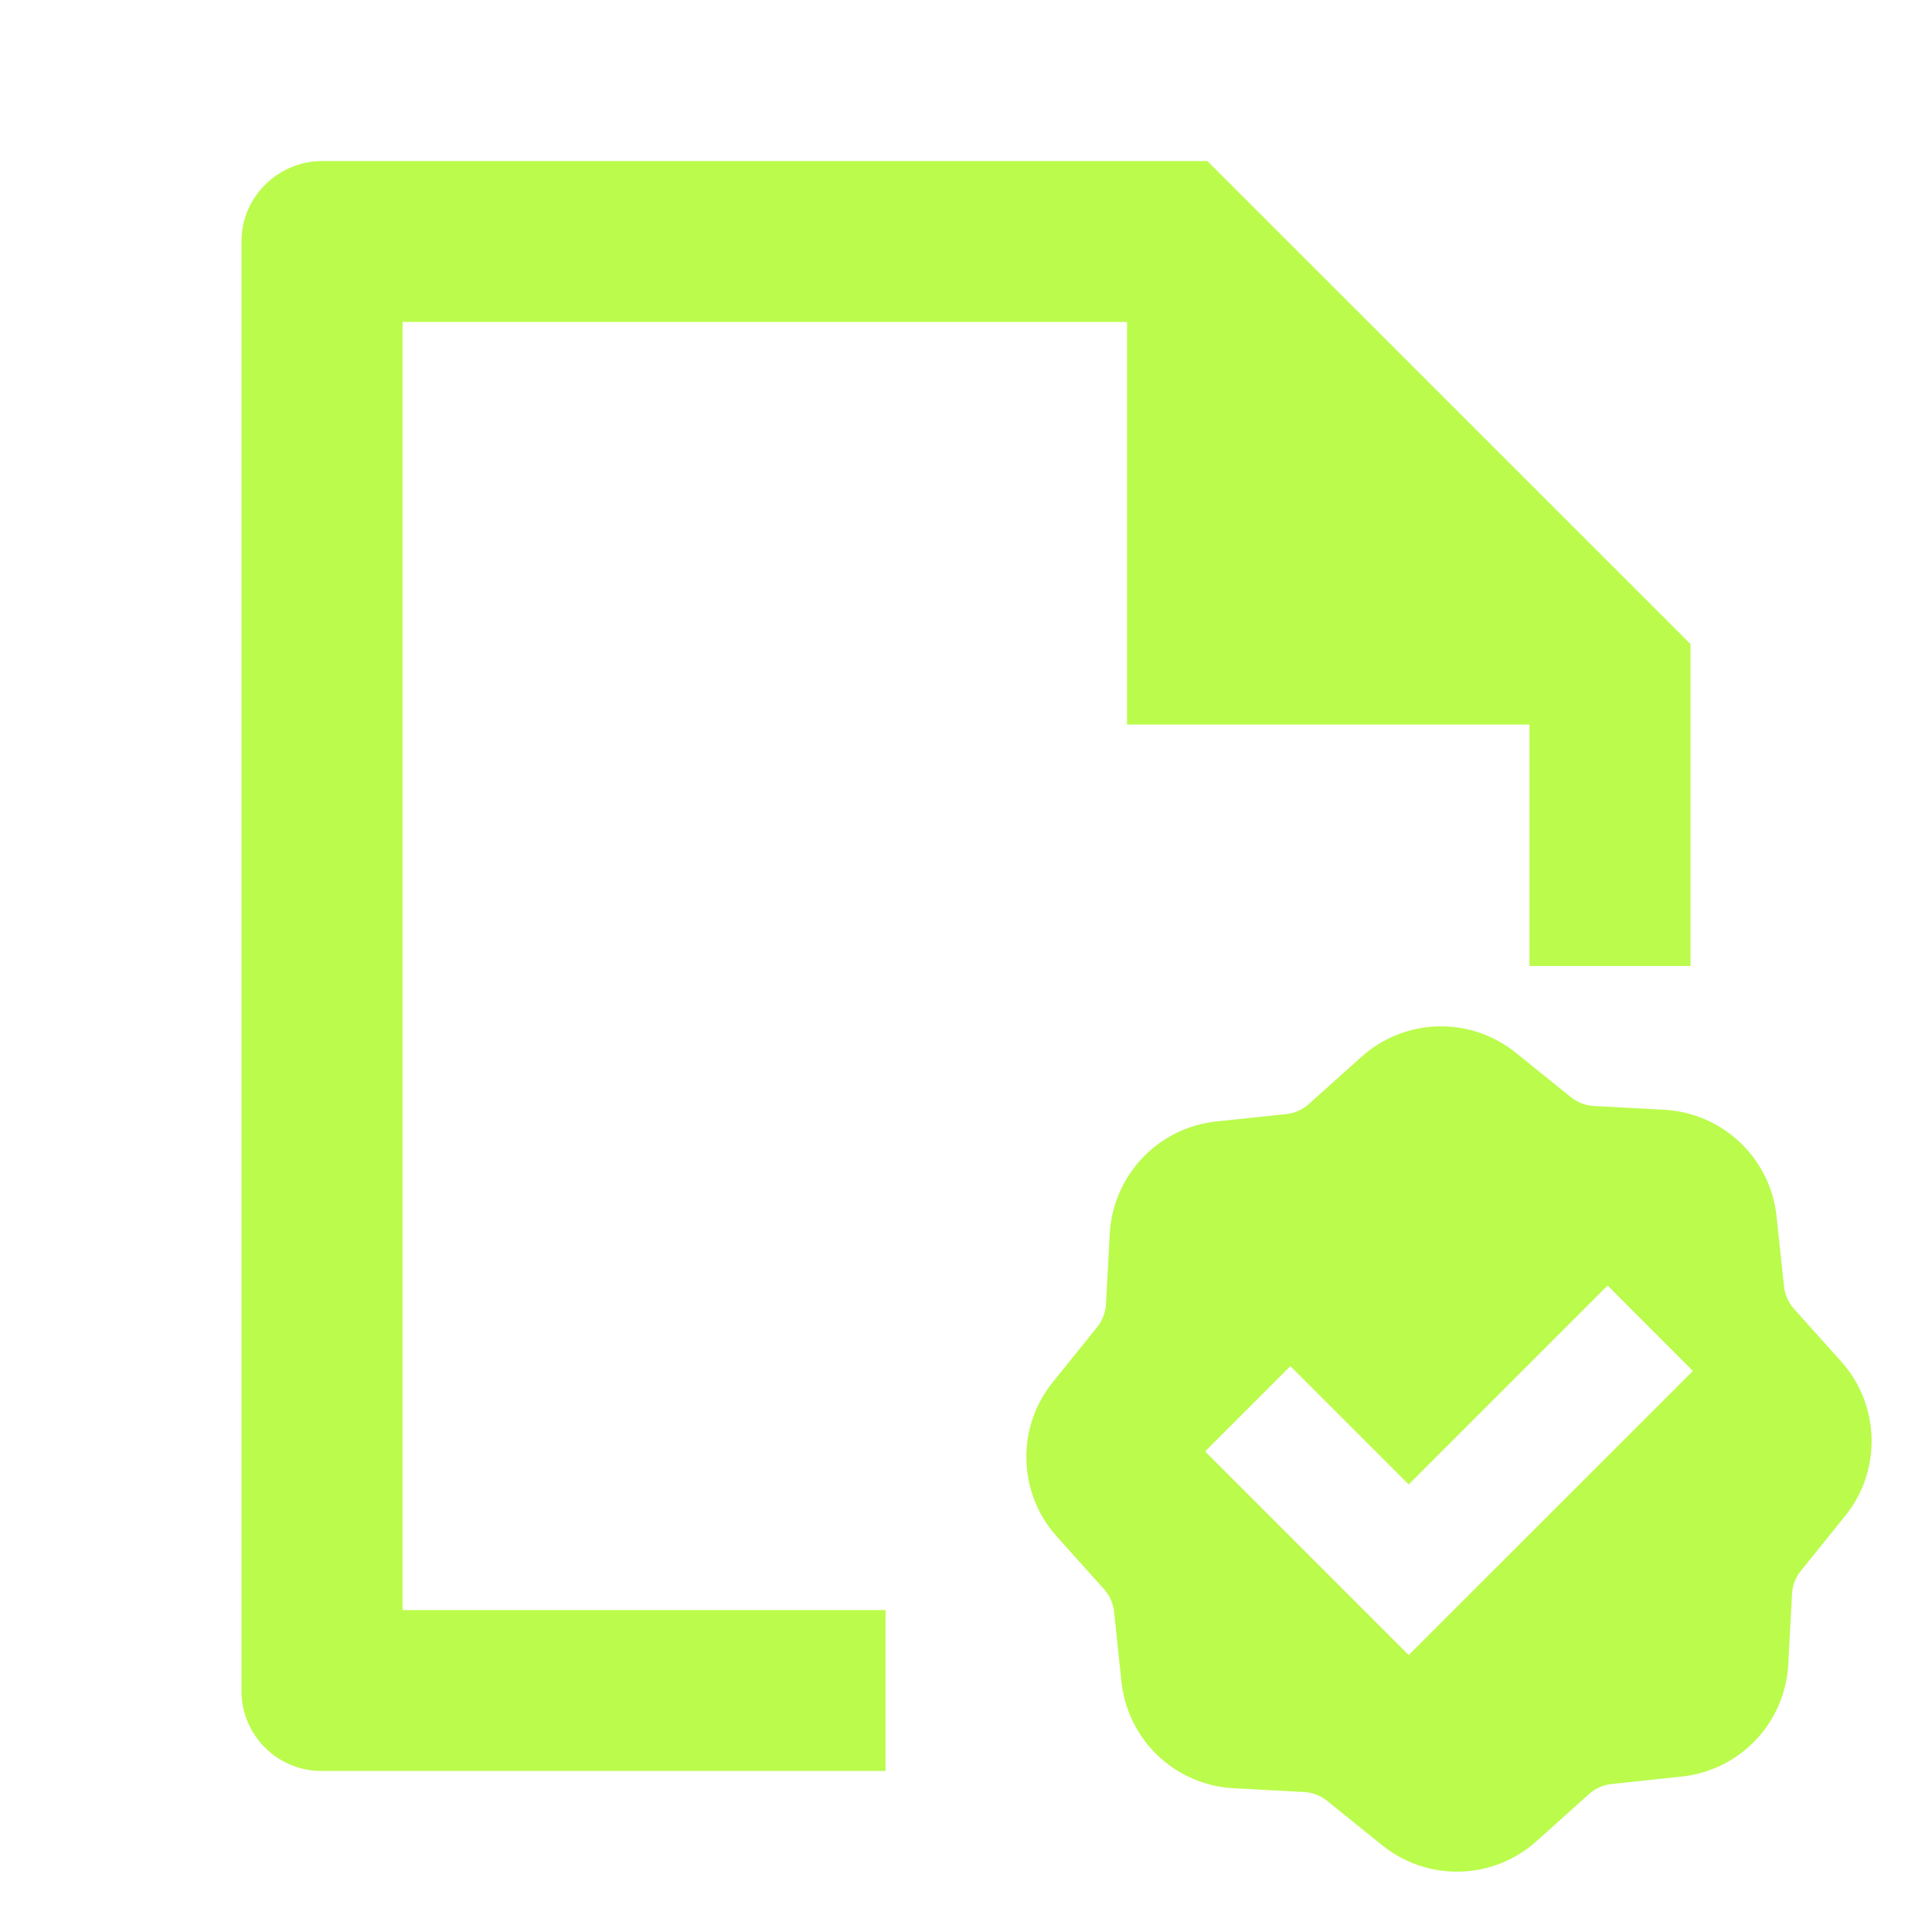
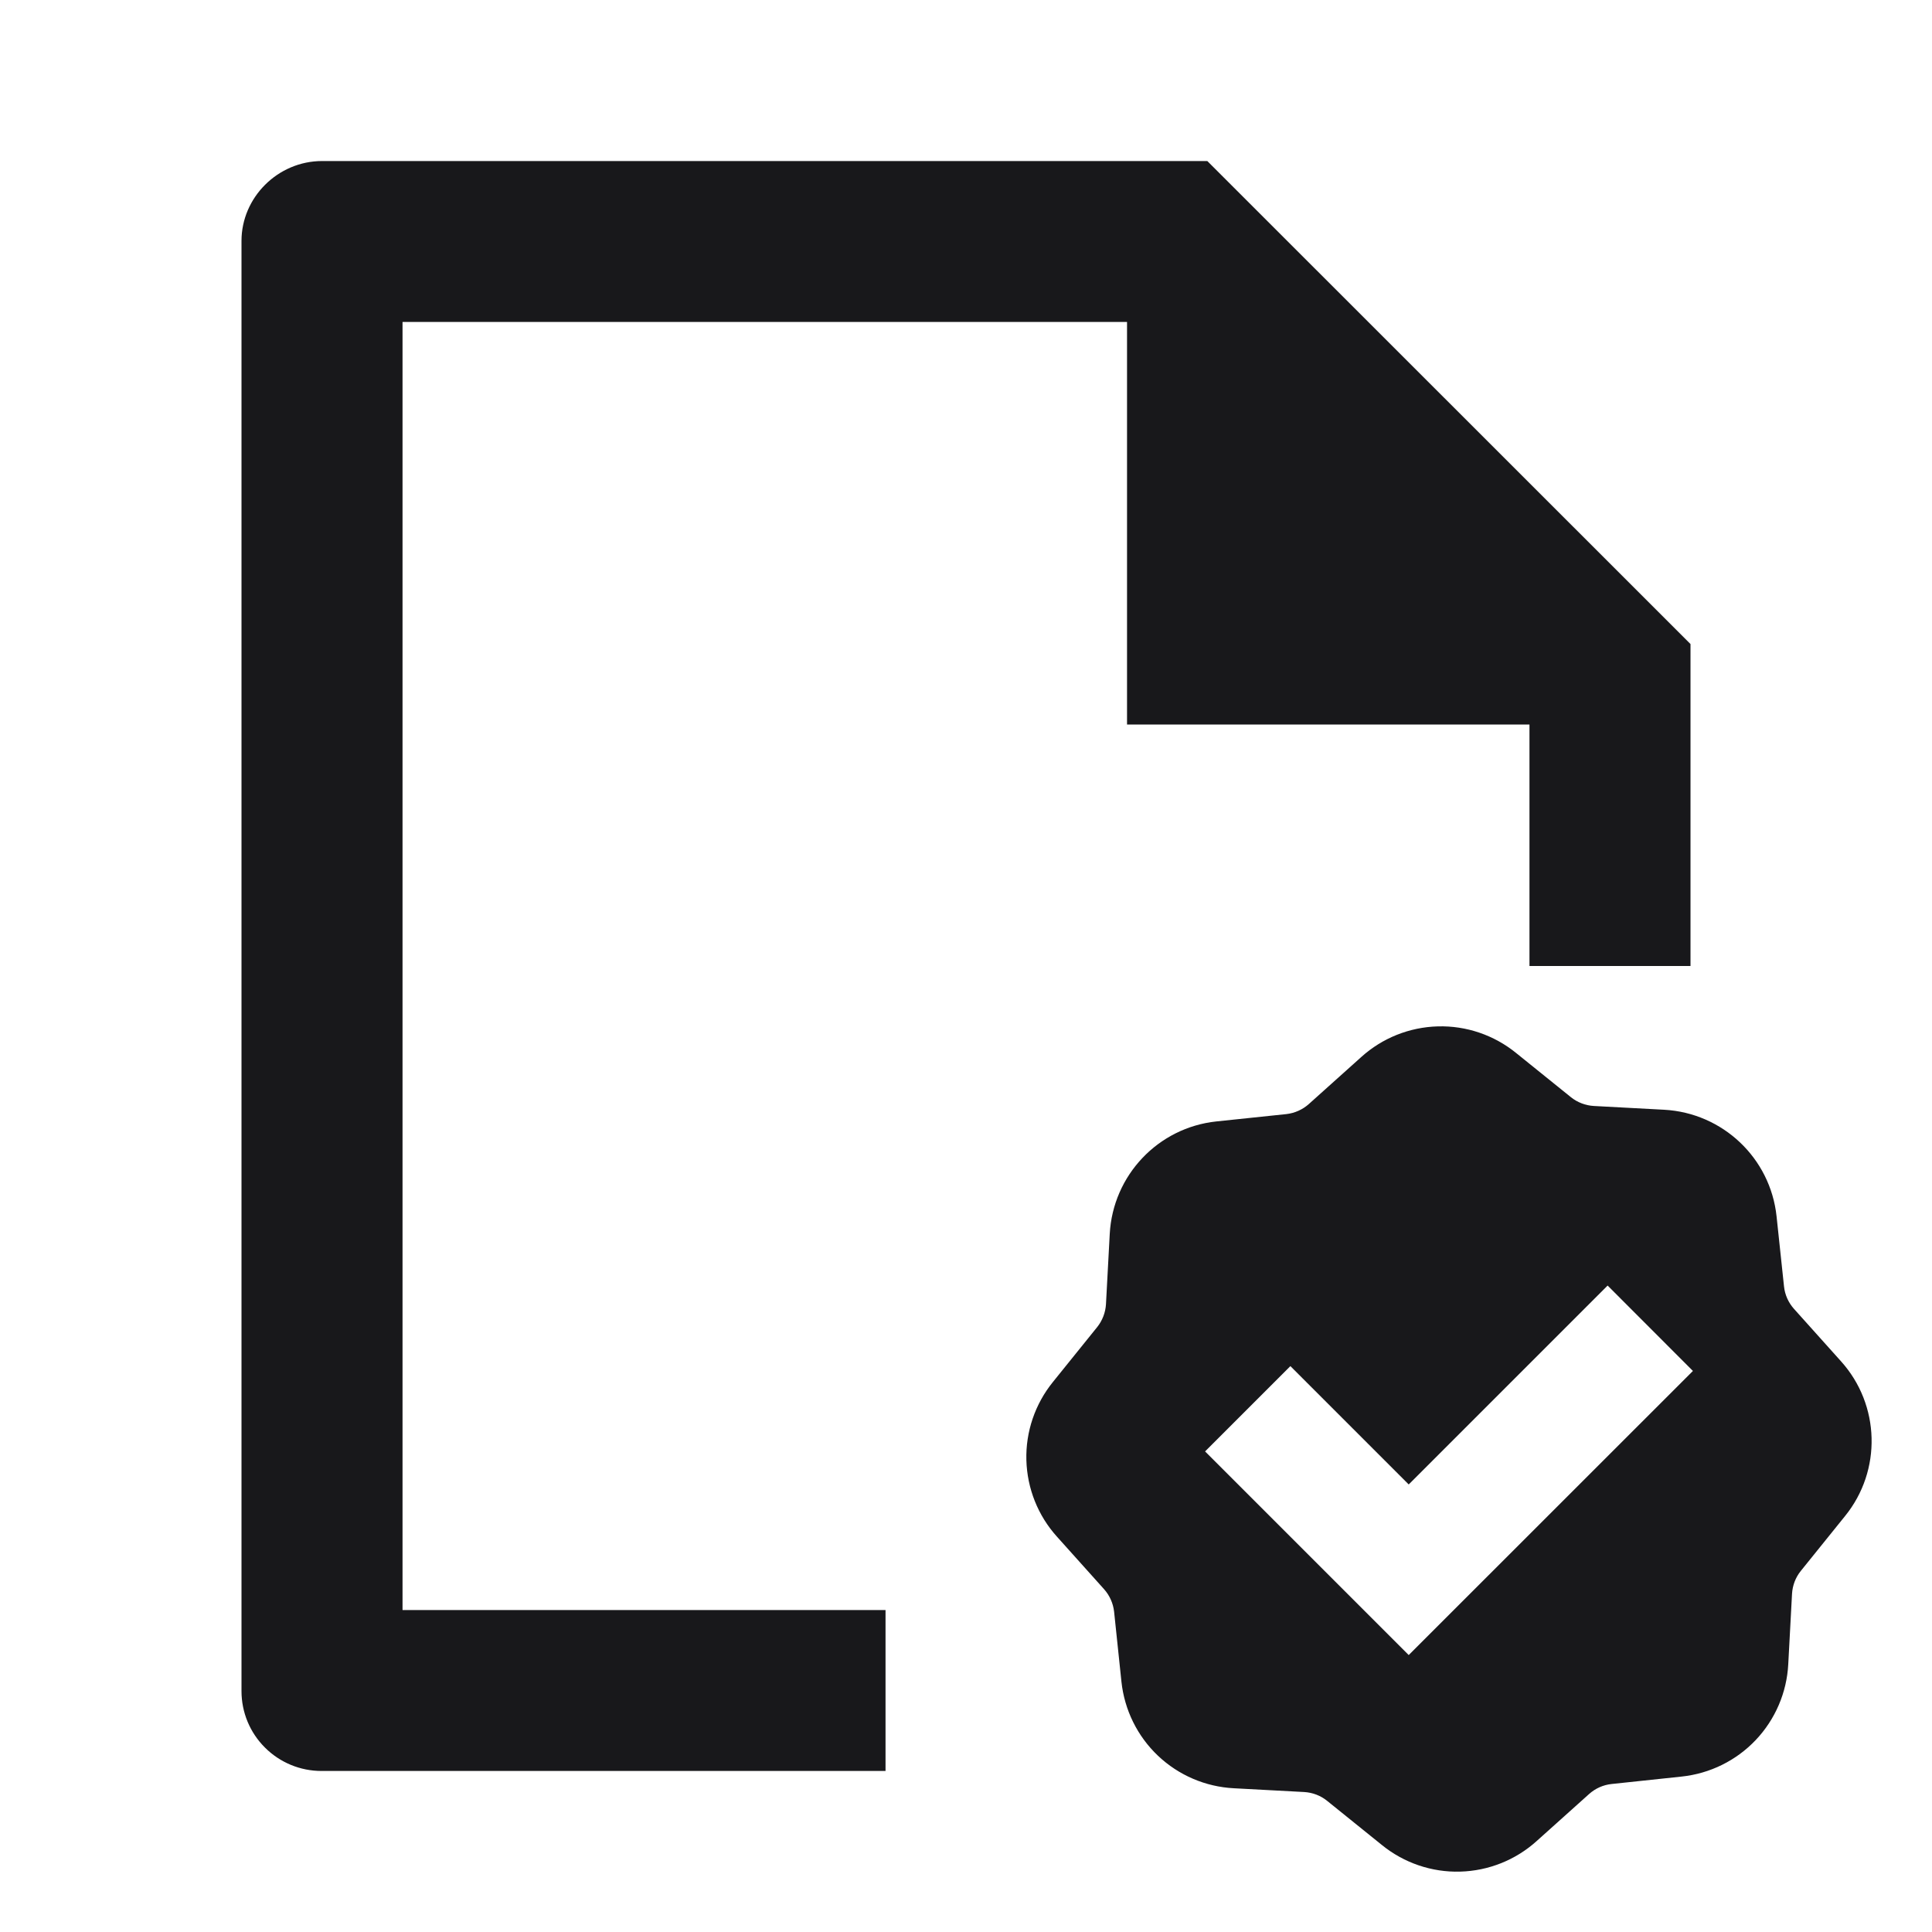
<svg xmlns="http://www.w3.org/2000/svg" width="20" height="20" viewBox="0 0 20 20" fill="none">
-   <path d="M17.5 6.667V10H15.833V7.5H11.667V3.333H4.167V16.667H9.167V18.333H3.328C3.108 18.333 2.898 18.246 2.743 18.091C2.587 17.936 2.5 17.726 2.5 17.507V2.493C2.5 2.046 2.874 1.667 3.335 1.667H12.498L17.5 6.667ZM11.488 12.773C11.521 12.167 11.988 11.673 12.592 11.609L13.317 11.533C13.403 11.523 13.484 11.487 13.549 11.429L14.092 10.942C14.31 10.745 14.591 10.633 14.885 10.625C15.179 10.617 15.466 10.715 15.694 10.9L16.262 11.358C16.329 11.412 16.413 11.444 16.499 11.449L17.227 11.488C17.833 11.521 18.327 11.988 18.391 12.592L18.468 13.317C18.477 13.403 18.513 13.484 18.571 13.549L19.058 14.092C19.464 14.543 19.482 15.223 19.1 15.694L18.642 16.262C18.587 16.33 18.556 16.413 18.551 16.499L18.512 17.227C18.497 17.521 18.377 17.8 18.175 18.013C17.973 18.226 17.701 18.36 17.408 18.391L16.683 18.468C16.597 18.477 16.516 18.513 16.451 18.571L15.908 19.058C15.69 19.255 15.409 19.367 15.115 19.375C14.821 19.383 14.534 19.285 14.306 19.1L13.738 18.642C13.67 18.587 13.587 18.556 13.501 18.551L12.773 18.512C12.479 18.497 12.2 18.377 11.987 18.175C11.774 17.973 11.64 17.701 11.609 17.408L11.533 16.683C11.523 16.597 11.487 16.516 11.429 16.451L10.942 15.908C10.745 15.69 10.633 15.409 10.625 15.115C10.617 14.821 10.715 14.534 10.9 14.306L11.358 13.738C11.412 13.67 11.444 13.587 11.449 13.501L11.488 12.773ZM17.525 14.192L16.642 13.308L14.583 15.367L13.358 14.142L12.475 15.025L14.583 17.133L17.525 14.192Z" fill="#BBFB4C" />
+   <path d="M17.5 6.667V10H15.833V7.5H11.667V3.333H4.167V16.667H9.167V18.333H3.328C3.108 18.333 2.898 18.246 2.743 18.091C2.587 17.936 2.5 17.726 2.5 17.507V2.493C2.5 2.046 2.874 1.667 3.335 1.667H12.498L17.5 6.667ZM11.488 12.773C11.521 12.167 11.988 11.673 12.592 11.609L13.317 11.533C13.403 11.523 13.484 11.487 13.549 11.429L14.092 10.942C14.31 10.745 14.591 10.633 14.885 10.625C15.179 10.617 15.466 10.715 15.694 10.9L16.262 11.358C16.329 11.412 16.413 11.444 16.499 11.449L17.227 11.488C17.833 11.521 18.327 11.988 18.391 12.592L18.468 13.317C18.477 13.403 18.513 13.484 18.571 13.549L19.058 14.092C19.464 14.543 19.482 15.223 19.1 15.694L18.642 16.262C18.587 16.33 18.556 16.413 18.551 16.499L18.512 17.227C18.497 17.521 18.377 17.8 18.175 18.013C17.973 18.226 17.701 18.36 17.408 18.391L16.683 18.468C16.597 18.477 16.516 18.513 16.451 18.571L15.908 19.058C15.69 19.255 15.409 19.367 15.115 19.375C14.821 19.383 14.534 19.285 14.306 19.1L13.738 18.642C13.67 18.587 13.587 18.556 13.501 18.551L12.773 18.512C12.479 18.497 12.2 18.377 11.987 18.175C11.774 17.973 11.64 17.701 11.609 17.408L11.533 16.683C11.523 16.597 11.487 16.516 11.429 16.451L10.942 15.908C10.745 15.69 10.633 15.409 10.625 15.115C10.617 14.821 10.715 14.534 10.9 14.306L11.358 13.738C11.412 13.67 11.444 13.587 11.449 13.501L11.488 12.773ZM17.525 14.192L16.642 13.308L14.583 15.367L13.358 14.142L12.475 15.025L14.583 17.133L17.525 14.192Z" fill="hsl(240 5.9% 10%)" />
</svg>
